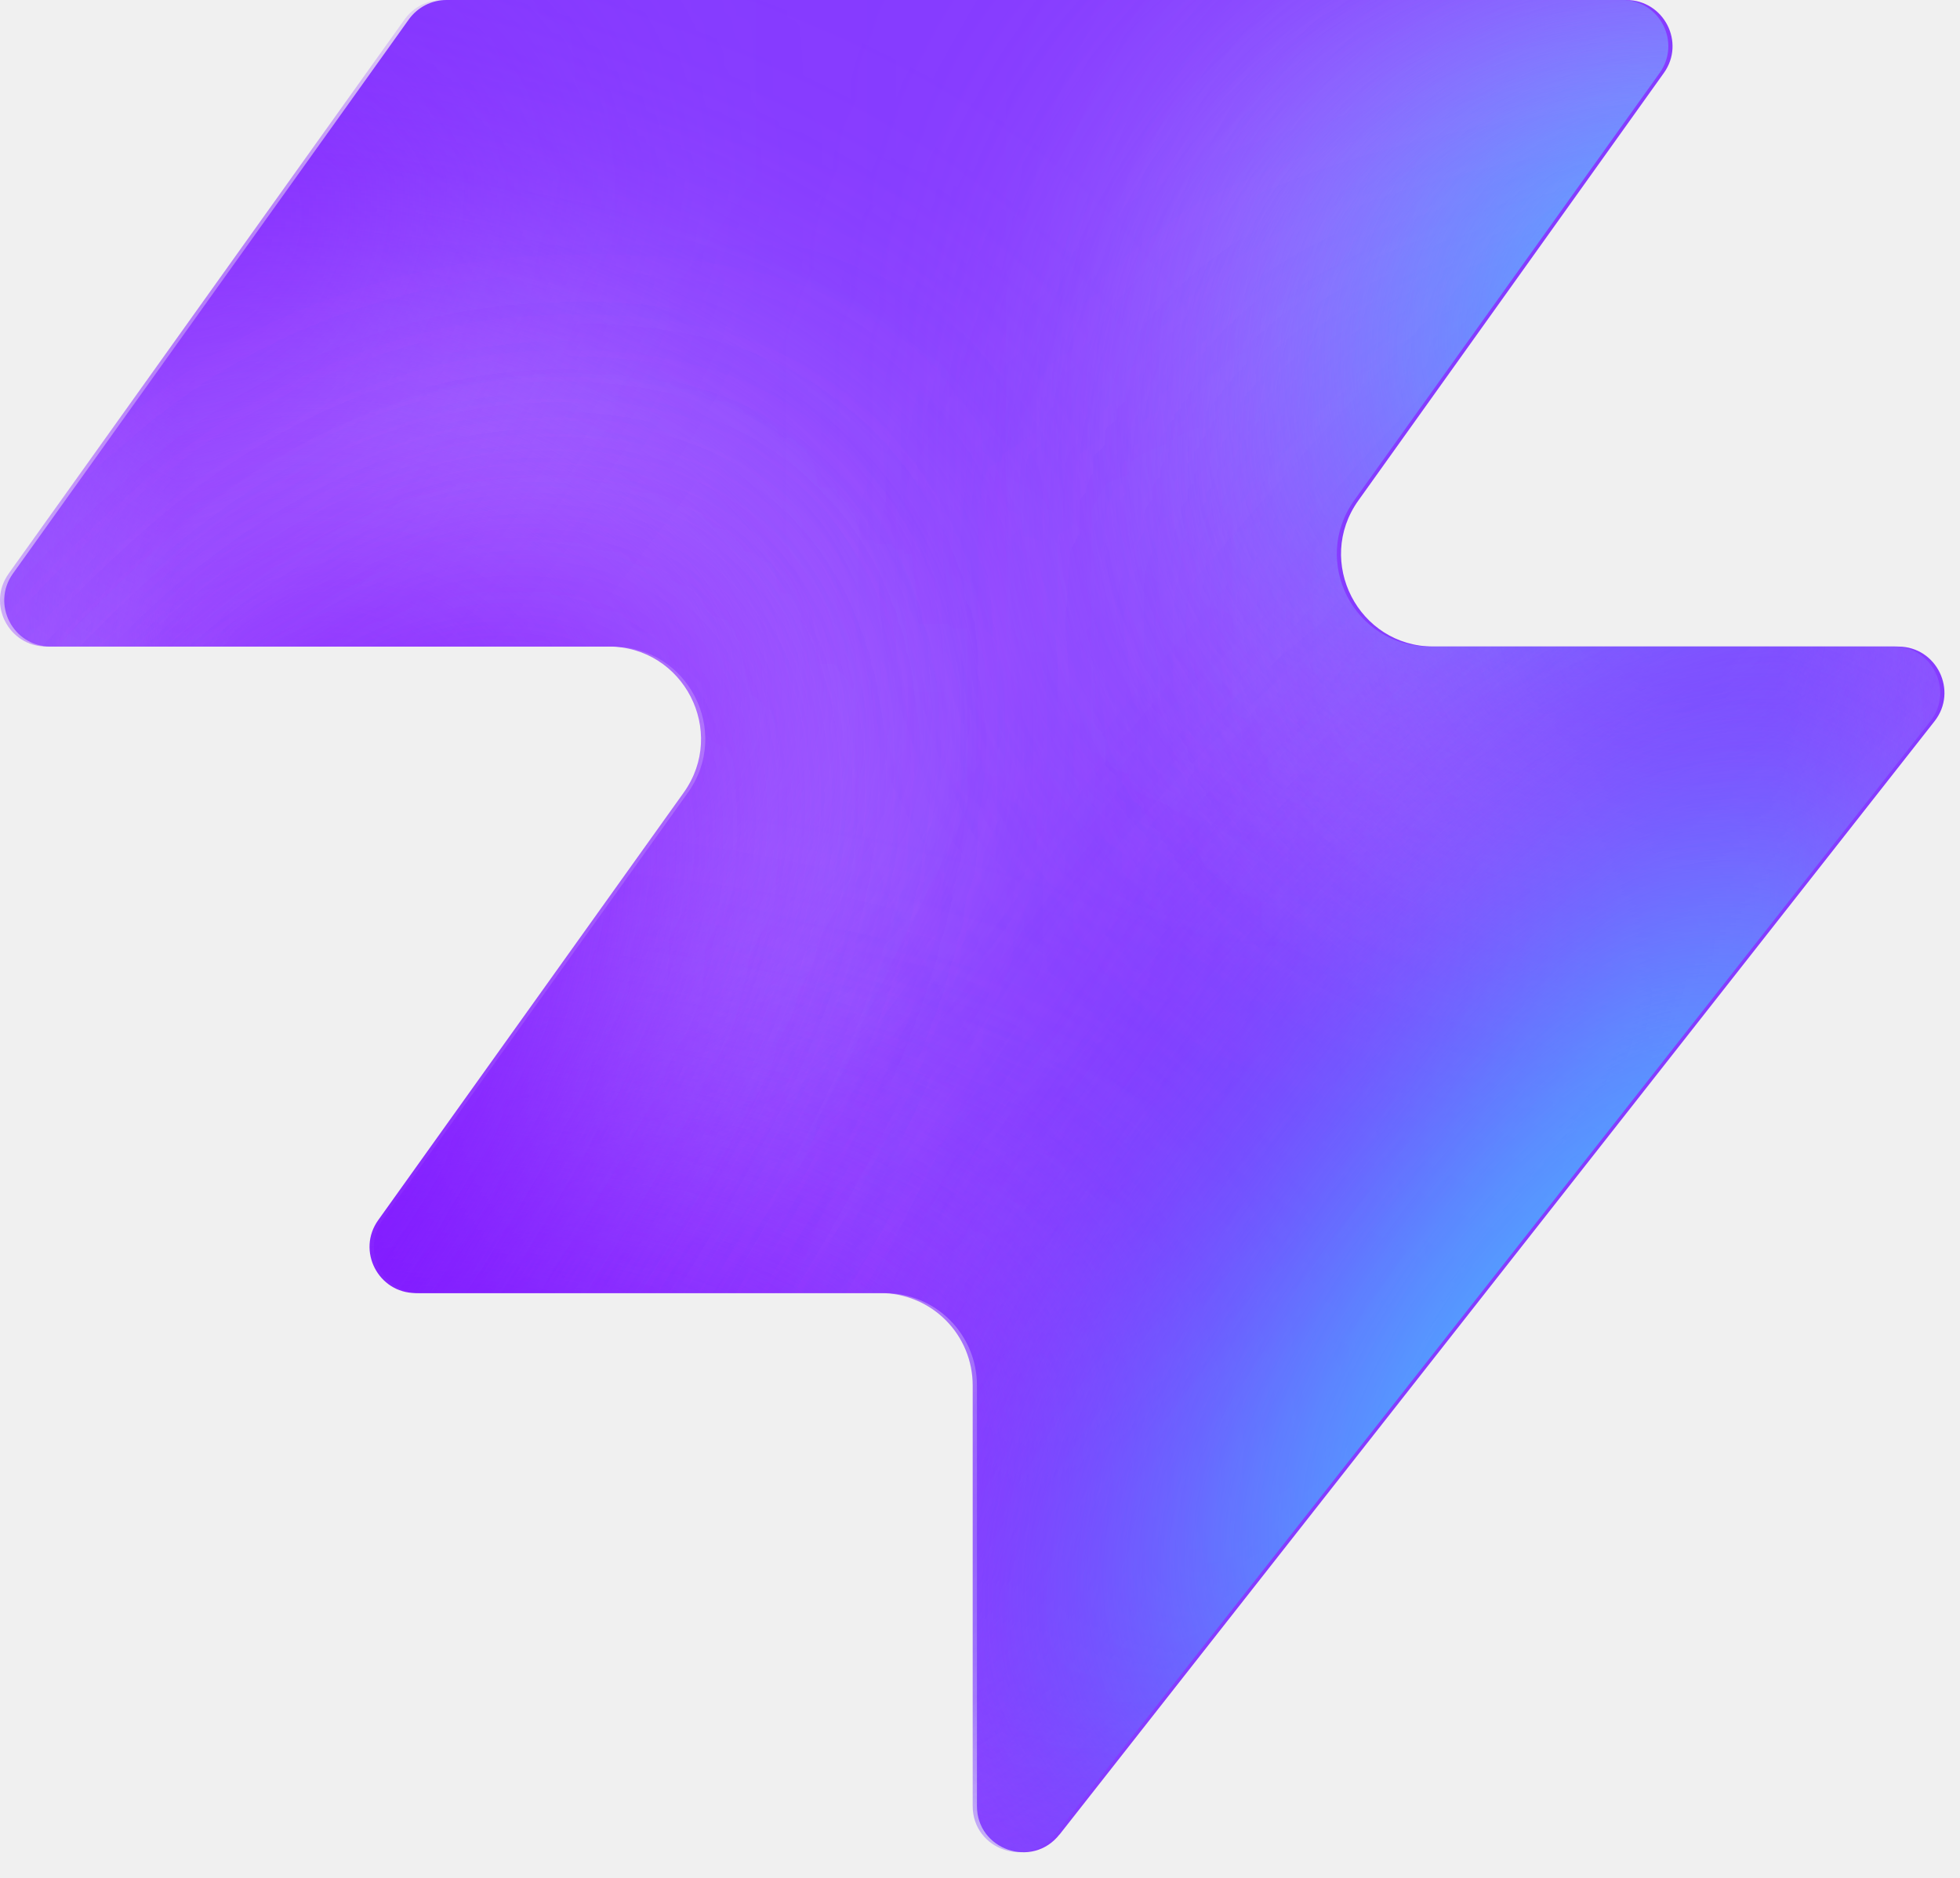
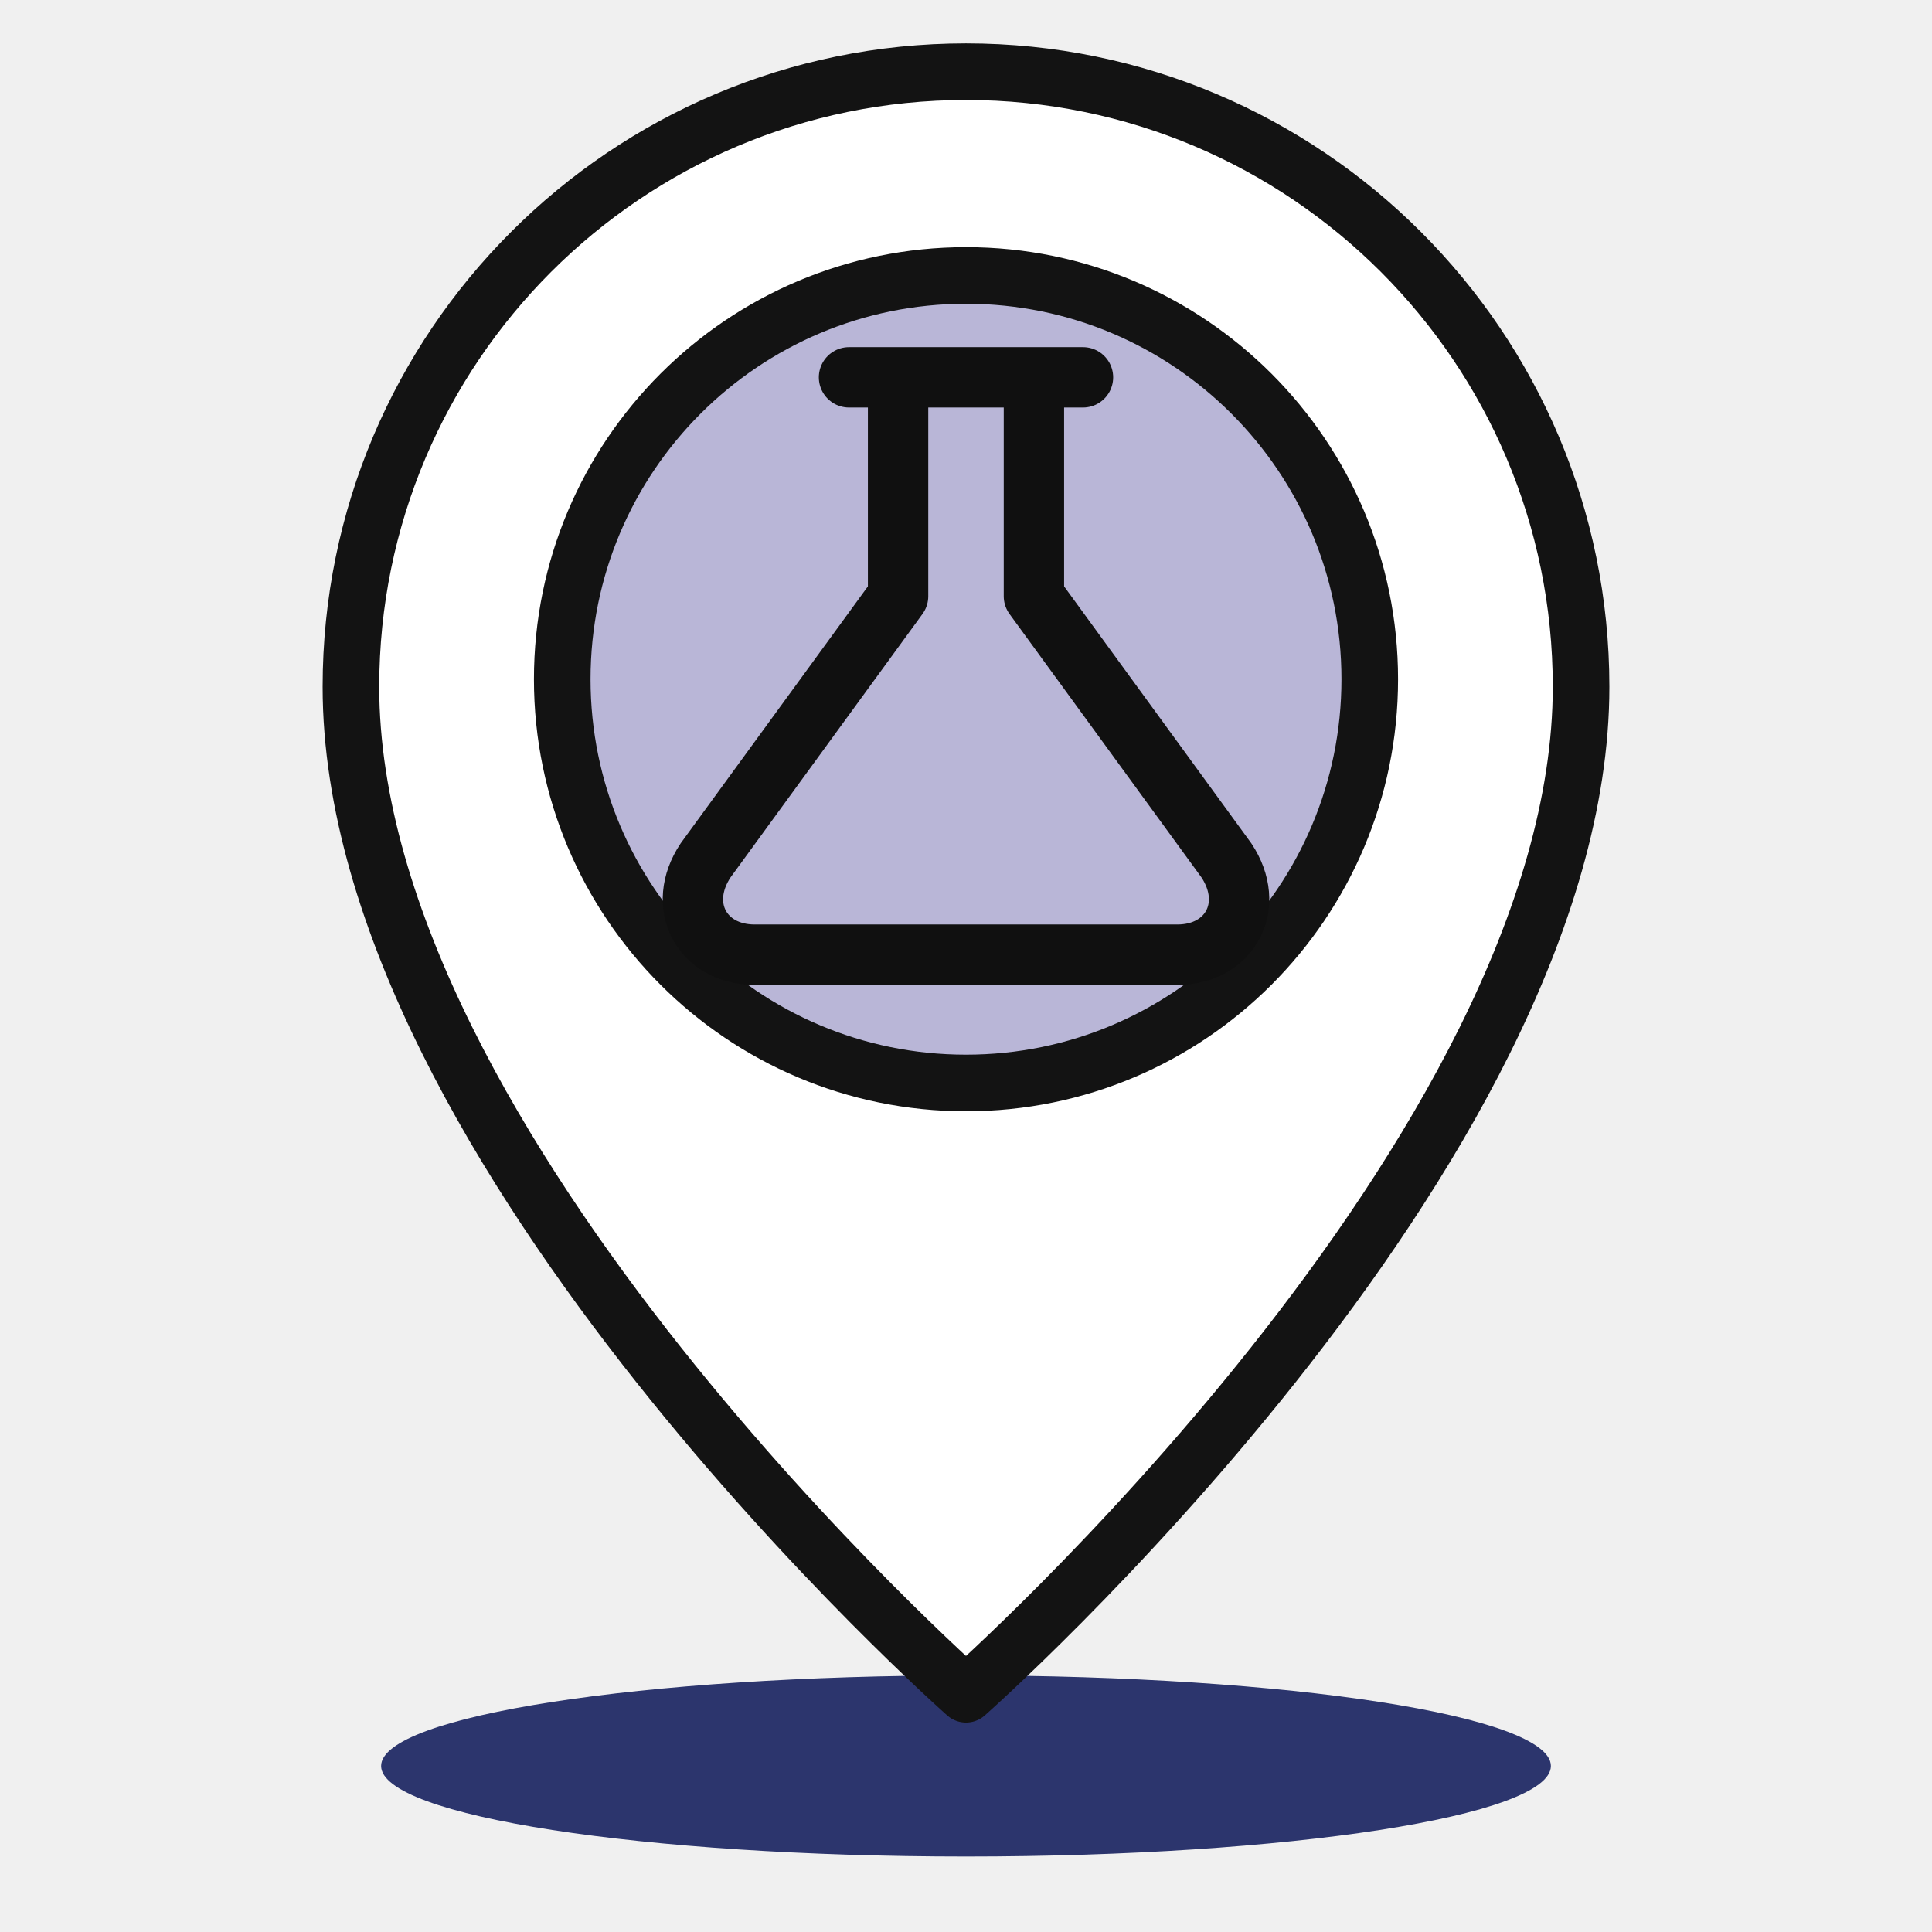
- <svg xmlns="http://www.w3.org/2000/svg" width="48" height="46" fill="none" viewBox="0 0 48 46">
-   <path fill="#863bff" d="M25.946 44.938c-.664.845-2.021.375-2.021-.698V33.937a2.26 2.26 0 0 0-2.262-2.262H10.287c-.92 0-1.456-1.04-.92-1.788l7.48-10.471c1.07-1.497 0-3.578-1.842-3.578H1.237c-.92 0-1.456-1.04-.92-1.788L10.013.474c.214-.297.556-.474.92-.474h28.894c.92 0 1.456 1.04.92 1.788l-7.48 10.471c-1.07 1.498 0 3.579 1.842 3.579h11.377c.943 0 1.473 1.088.89 1.83L25.947 44.94z" style="fill:#863bff;fill:color(display-p3 .525 .23 1);fill-opacity:1" />
-   <mask id="a" width="48" height="46" x="0" y="0" maskUnits="userSpaceOnUse" style="mask-type:alpha">
-     <path fill="#000" d="M25.842 44.938c-.664.844-2.021.375-2.021-.698V33.937a2.26 2.26 0 0 0-2.262-2.262H10.183c-.92 0-1.456-1.04-.92-1.788l7.48-10.471c1.07-1.498 0-3.579-1.842-3.579H1.133c-.92 0-1.456-1.04-.92-1.787L9.91.473c.214-.297.556-.474.92-.474h28.894c.92 0 1.456 1.04.92 1.788l-7.48 10.471c-1.07 1.498 0 3.578 1.842 3.578h11.377c.943 0 1.473 1.088.89 1.832L25.843 44.94z" style="fill:#000;fill-opacity:1" />
-   </mask>
-   <g mask="url(#a)">
-     <g filter="url(#b)">
-       <ellipse cx="5.508" cy="14.704" fill="#ede6ff" rx="5.508" ry="14.704" style="fill:#ede6ff;fill:color(display-p3 .927 .903 1);fill-opacity:1" transform="matrix(.00324 1 1 -.00324 -4.47 31.516)" />
-     </g>
-     <g filter="url(#c)">
-       <ellipse cx="10.399" cy="29.851" fill="#ede6ff" rx="10.399" ry="29.851" style="fill:#ede6ff;fill:color(display-p3 .927 .903 1);fill-opacity:1" transform="matrix(.00324 1 1 -.00324 -39.328 7.883)" />
-     </g>
-     <g filter="url(#d)">
-       <ellipse cx="5.508" cy="30.487" fill="#7e14ff" rx="5.508" ry="30.487" style="fill:#7e14ff;fill:color(display-p3 .492 .077 1);fill-opacity:1" transform="rotate(89.814 -25.913 -14.639)scale(1 -1)" />
-     </g>
-     <g filter="url(#e)">
-       <ellipse cx="5.508" cy="30.599" fill="#7e14ff" rx="5.508" ry="30.599" style="fill:#7e14ff;fill:color(display-p3 .492 .077 1);fill-opacity:1" transform="rotate(89.814 -32.644 -3.334)scale(1 -1)" />
-     </g>
-     <g filter="url(#f)">
-       <ellipse cx="5.508" cy="30.599" fill="#7e14ff" rx="5.508" ry="30.599" style="fill:#7e14ff;fill:color(display-p3 .492 .077 1);fill-opacity:1" transform="matrix(.00324 1 1 -.00324 -34.34 30.47)" />
-     </g>
-     <g filter="url(#g)">
-       <ellipse cx="14.072" cy="22.078" fill="#ede6ff" rx="14.072" ry="22.078" style="fill:#ede6ff;fill:color(display-p3 .927 .903 1);fill-opacity:1" transform="rotate(93.35 24.506 48.493)scale(-1 1)" />
-     </g>
-     <g filter="url(#h)">
-       <ellipse cx="3.47" cy="21.501" fill="#7e14ff" rx="3.47" ry="21.501" style="fill:#7e14ff;fill:color(display-p3 .492 .077 1);fill-opacity:1" transform="rotate(89.009 28.708 47.59)scale(-1 1)" />
-     </g>
-     <g filter="url(#i)">
-       <ellipse cx="3.47" cy="21.501" fill="#7e14ff" rx="3.47" ry="21.501" style="fill:#7e14ff;fill:color(display-p3 .492 .077 1);fill-opacity:1" transform="rotate(89.009 28.708 47.59)scale(-1 1)" />
-     </g>
-     <g filter="url(#j)">
-       <ellipse cx=".387" cy="8.972" fill="#7e14ff" rx="4.407" ry="29.108" style="fill:#7e14ff;fill:color(display-p3 .492 .077 1);fill-opacity:1" transform="rotate(39.51 .387 8.972)" />
-     </g>
-     <g filter="url(#k)">
-       <ellipse cx="47.523" cy="-6.092" fill="#7e14ff" rx="4.407" ry="29.108" style="fill:#7e14ff;fill:color(display-p3 .492 .077 1);fill-opacity:1" transform="rotate(37.892 47.523 -6.092)" />
-     </g>
-     <g filter="url(#l)">
-       <ellipse cx="41.412" cy="6.333" fill="#47bfff" rx="5.971" ry="9.665" style="fill:#47bfff;fill:color(display-p3 .28 .748 1);fill-opacity:1" transform="rotate(37.892 41.412 6.333)" />
-     </g>
-     <g filter="url(#m)">
-       <ellipse cx="-1.879" cy="38.332" fill="#7e14ff" rx="4.407" ry="29.108" style="fill:#7e14ff;fill:color(display-p3 .492 .077 1);fill-opacity:1" transform="rotate(37.892 -1.88 38.332)" />
-     </g>
-     <g filter="url(#n)">
-       <ellipse cx="-1.879" cy="38.332" fill="#7e14ff" rx="4.407" ry="29.108" style="fill:#7e14ff;fill:color(display-p3 .492 .077 1);fill-opacity:1" transform="rotate(37.892 -1.88 38.332)" />
-     </g>
-     <g filter="url(#o)">
-       <ellipse cx="35.651" cy="29.907" fill="#7e14ff" rx="4.407" ry="29.108" style="fill:#7e14ff;fill:color(display-p3 .492 .077 1);fill-opacity:1" transform="rotate(37.892 35.651 29.907)" />
-     </g>
-     <g filter="url(#p)">
-       <ellipse cx="38.418" cy="32.4" fill="#47bfff" rx="5.971" ry="15.297" style="fill:#47bfff;fill:color(display-p3 .28 .748 1);fill-opacity:1" transform="rotate(37.892 38.418 32.4)" />
-     </g>
-   </g>
-   <defs>
-     <filter id="b" width="60.045" height="41.654" x="-19.77" y="16.149" color-interpolation-filters="sRGB" filterUnits="userSpaceOnUse">
-       <feFlood flood-opacity="0" result="BackgroundImageFix" />
-       <feBlend in="SourceGraphic" in2="BackgroundImageFix" result="shape" />
-       <feGaussianBlur result="effect1_foregroundBlur_2002_17158" stdDeviation="7.659" />
-     </filter>
-     <filter id="c" width="90.34" height="51.437" x="-54.613" y="-7.533" color-interpolation-filters="sRGB" filterUnits="userSpaceOnUse">
-       <feFlood flood-opacity="0" result="BackgroundImageFix" />
-       <feBlend in="SourceGraphic" in2="BackgroundImageFix" result="shape" />
-       <feGaussianBlur result="effect1_foregroundBlur_2002_17158" stdDeviation="7.659" />
-     </filter>
-     <filter id="d" width="79.355" height="29.4" x="-49.64" y="2.03" color-interpolation-filters="sRGB" filterUnits="userSpaceOnUse">
-       <feFlood flood-opacity="0" result="BackgroundImageFix" />
-       <feBlend in="SourceGraphic" in2="BackgroundImageFix" result="shape" />
-       <feGaussianBlur result="effect1_foregroundBlur_2002_17158" stdDeviation="4.596" />
-     </filter>
-     <filter id="e" width="79.579" height="29.4" x="-45.045" y="20.029" color-interpolation-filters="sRGB" filterUnits="userSpaceOnUse">
-       <feFlood flood-opacity="0" result="BackgroundImageFix" />
-       <feBlend in="SourceGraphic" in2="BackgroundImageFix" result="shape" />
-       <feGaussianBlur result="effect1_foregroundBlur_2002_17158" stdDeviation="4.596" />
-     </filter>
-     <filter id="f" width="79.579" height="29.4" x="-43.513" y="21.178" color-interpolation-filters="sRGB" filterUnits="userSpaceOnUse">
-       <feFlood flood-opacity="0" result="BackgroundImageFix" />
-       <feBlend in="SourceGraphic" in2="BackgroundImageFix" result="shape" />
-       <feGaussianBlur result="effect1_foregroundBlur_2002_17158" stdDeviation="4.596" />
-     </filter>
-     <filter id="g" width="74.749" height="58.852" x="15.756" y="-17.901" color-interpolation-filters="sRGB" filterUnits="userSpaceOnUse">
-       <feFlood flood-opacity="0" result="BackgroundImageFix" />
-       <feBlend in="SourceGraphic" in2="BackgroundImageFix" result="shape" />
-       <feGaussianBlur result="effect1_foregroundBlur_2002_17158" stdDeviation="7.659" />
-     </filter>
-     <filter id="h" width="61.377" height="25.362" x="23.548" y="2.284" color-interpolation-filters="sRGB" filterUnits="userSpaceOnUse">
-       <feFlood flood-opacity="0" result="BackgroundImageFix" />
-       <feBlend in="SourceGraphic" in2="BackgroundImageFix" result="shape" />
-       <feGaussianBlur result="effect1_foregroundBlur_2002_17158" stdDeviation="4.596" />
-     </filter>
-     <filter id="i" width="61.377" height="25.362" x="23.548" y="2.284" color-interpolation-filters="sRGB" filterUnits="userSpaceOnUse">
-       <feFlood flood-opacity="0" result="BackgroundImageFix" />
-       <feBlend in="SourceGraphic" in2="BackgroundImageFix" result="shape" />
-       <feGaussianBlur result="effect1_foregroundBlur_2002_17158" stdDeviation="4.596" />
-     </filter>
-     <filter id="j" width="56.045" height="63.649" x="-27.636" y="-22.853" color-interpolation-filters="sRGB" filterUnits="userSpaceOnUse">
-       <feFlood flood-opacity="0" result="BackgroundImageFix" />
-       <feBlend in="SourceGraphic" in2="BackgroundImageFix" result="shape" />
-       <feGaussianBlur result="effect1_foregroundBlur_2002_17158" stdDeviation="4.596" />
-     </filter>
-     <filter id="k" width="54.814" height="64.646" x="20.116" y="-38.415" color-interpolation-filters="sRGB" filterUnits="userSpaceOnUse">
-       <feFlood flood-opacity="0" result="BackgroundImageFix" />
-       <feBlend in="SourceGraphic" in2="BackgroundImageFix" result="shape" />
-       <feGaussianBlur result="effect1_foregroundBlur_2002_17158" stdDeviation="4.596" />
-     </filter>
-     <filter id="l" width="33.541" height="35.313" x="24.641" y="-11.323" color-interpolation-filters="sRGB" filterUnits="userSpaceOnUse">
-       <feFlood flood-opacity="0" result="BackgroundImageFix" />
-       <feBlend in="SourceGraphic" in2="BackgroundImageFix" result="shape" />
-       <feGaussianBlur result="effect1_foregroundBlur_2002_17158" stdDeviation="4.596" />
-     </filter>
-     <filter id="m" width="54.814" height="64.646" x="-29.286" y="6.009" color-interpolation-filters="sRGB" filterUnits="userSpaceOnUse">
-       <feFlood flood-opacity="0" result="BackgroundImageFix" />
-       <feBlend in="SourceGraphic" in2="BackgroundImageFix" result="shape" />
-       <feGaussianBlur result="effect1_foregroundBlur_2002_17158" stdDeviation="4.596" />
-     </filter>
-     <filter id="n" width="54.814" height="64.646" x="-29.286" y="6.009" color-interpolation-filters="sRGB" filterUnits="userSpaceOnUse">
-       <feFlood flood-opacity="0" result="BackgroundImageFix" />
-       <feBlend in="SourceGraphic" in2="BackgroundImageFix" result="shape" />
-       <feGaussianBlur result="effect1_foregroundBlur_2002_17158" stdDeviation="4.596" />
-     </filter>
-     <filter id="o" width="54.814" height="64.646" x="8.244" y="-2.416" color-interpolation-filters="sRGB" filterUnits="userSpaceOnUse">
-       <feFlood flood-opacity="0" result="BackgroundImageFix" />
-       <feBlend in="SourceGraphic" in2="BackgroundImageFix" result="shape" />
-       <feGaussianBlur result="effect1_foregroundBlur_2002_17158" stdDeviation="4.596" />
-     </filter>
-     <filter id="p" width="39.409" height="43.623" x="18.713" y="10.588" color-interpolation-filters="sRGB" filterUnits="userSpaceOnUse">
-       <feFlood flood-opacity="0" result="BackgroundImageFix" />
-       <feBlend in="SourceGraphic" in2="BackgroundImageFix" result="shape" />
-       <feGaussianBlur result="effect1_foregroundBlur_2002_17158" stdDeviation="4.596" />
-     </filter>
-   </defs>
+ <svg xmlns="http://www.w3.org/2000/svg" viewBox="0 0 512 512" role="img" aria-labelledby="title desc">
+   <ellipse cx="256" cy="468" rx="155" ry="24" fill="#2C356D" />
+   <path d="M256 19C166 19 93 92 93 182c0 123 163 267 163 267s163-144 163-267C419 92 346 19 256 19Z" fill="#FFFFFF" stroke="#131313" stroke-width="15" stroke-linejoin="round" />
+   <circle cx="256" cy="180" r="107" fill="#B9B6D7" stroke="#131313" stroke-width="15" />
+   <path d="M225 100h62M238 100v58l-51 70c-8 12-1 25 13 25h112c14 0 21-13 13-25l-51-70v-58" fill="none" stroke="#101010" stroke-width="16" stroke-linecap="round" stroke-linejoin="round" />
</svg>
